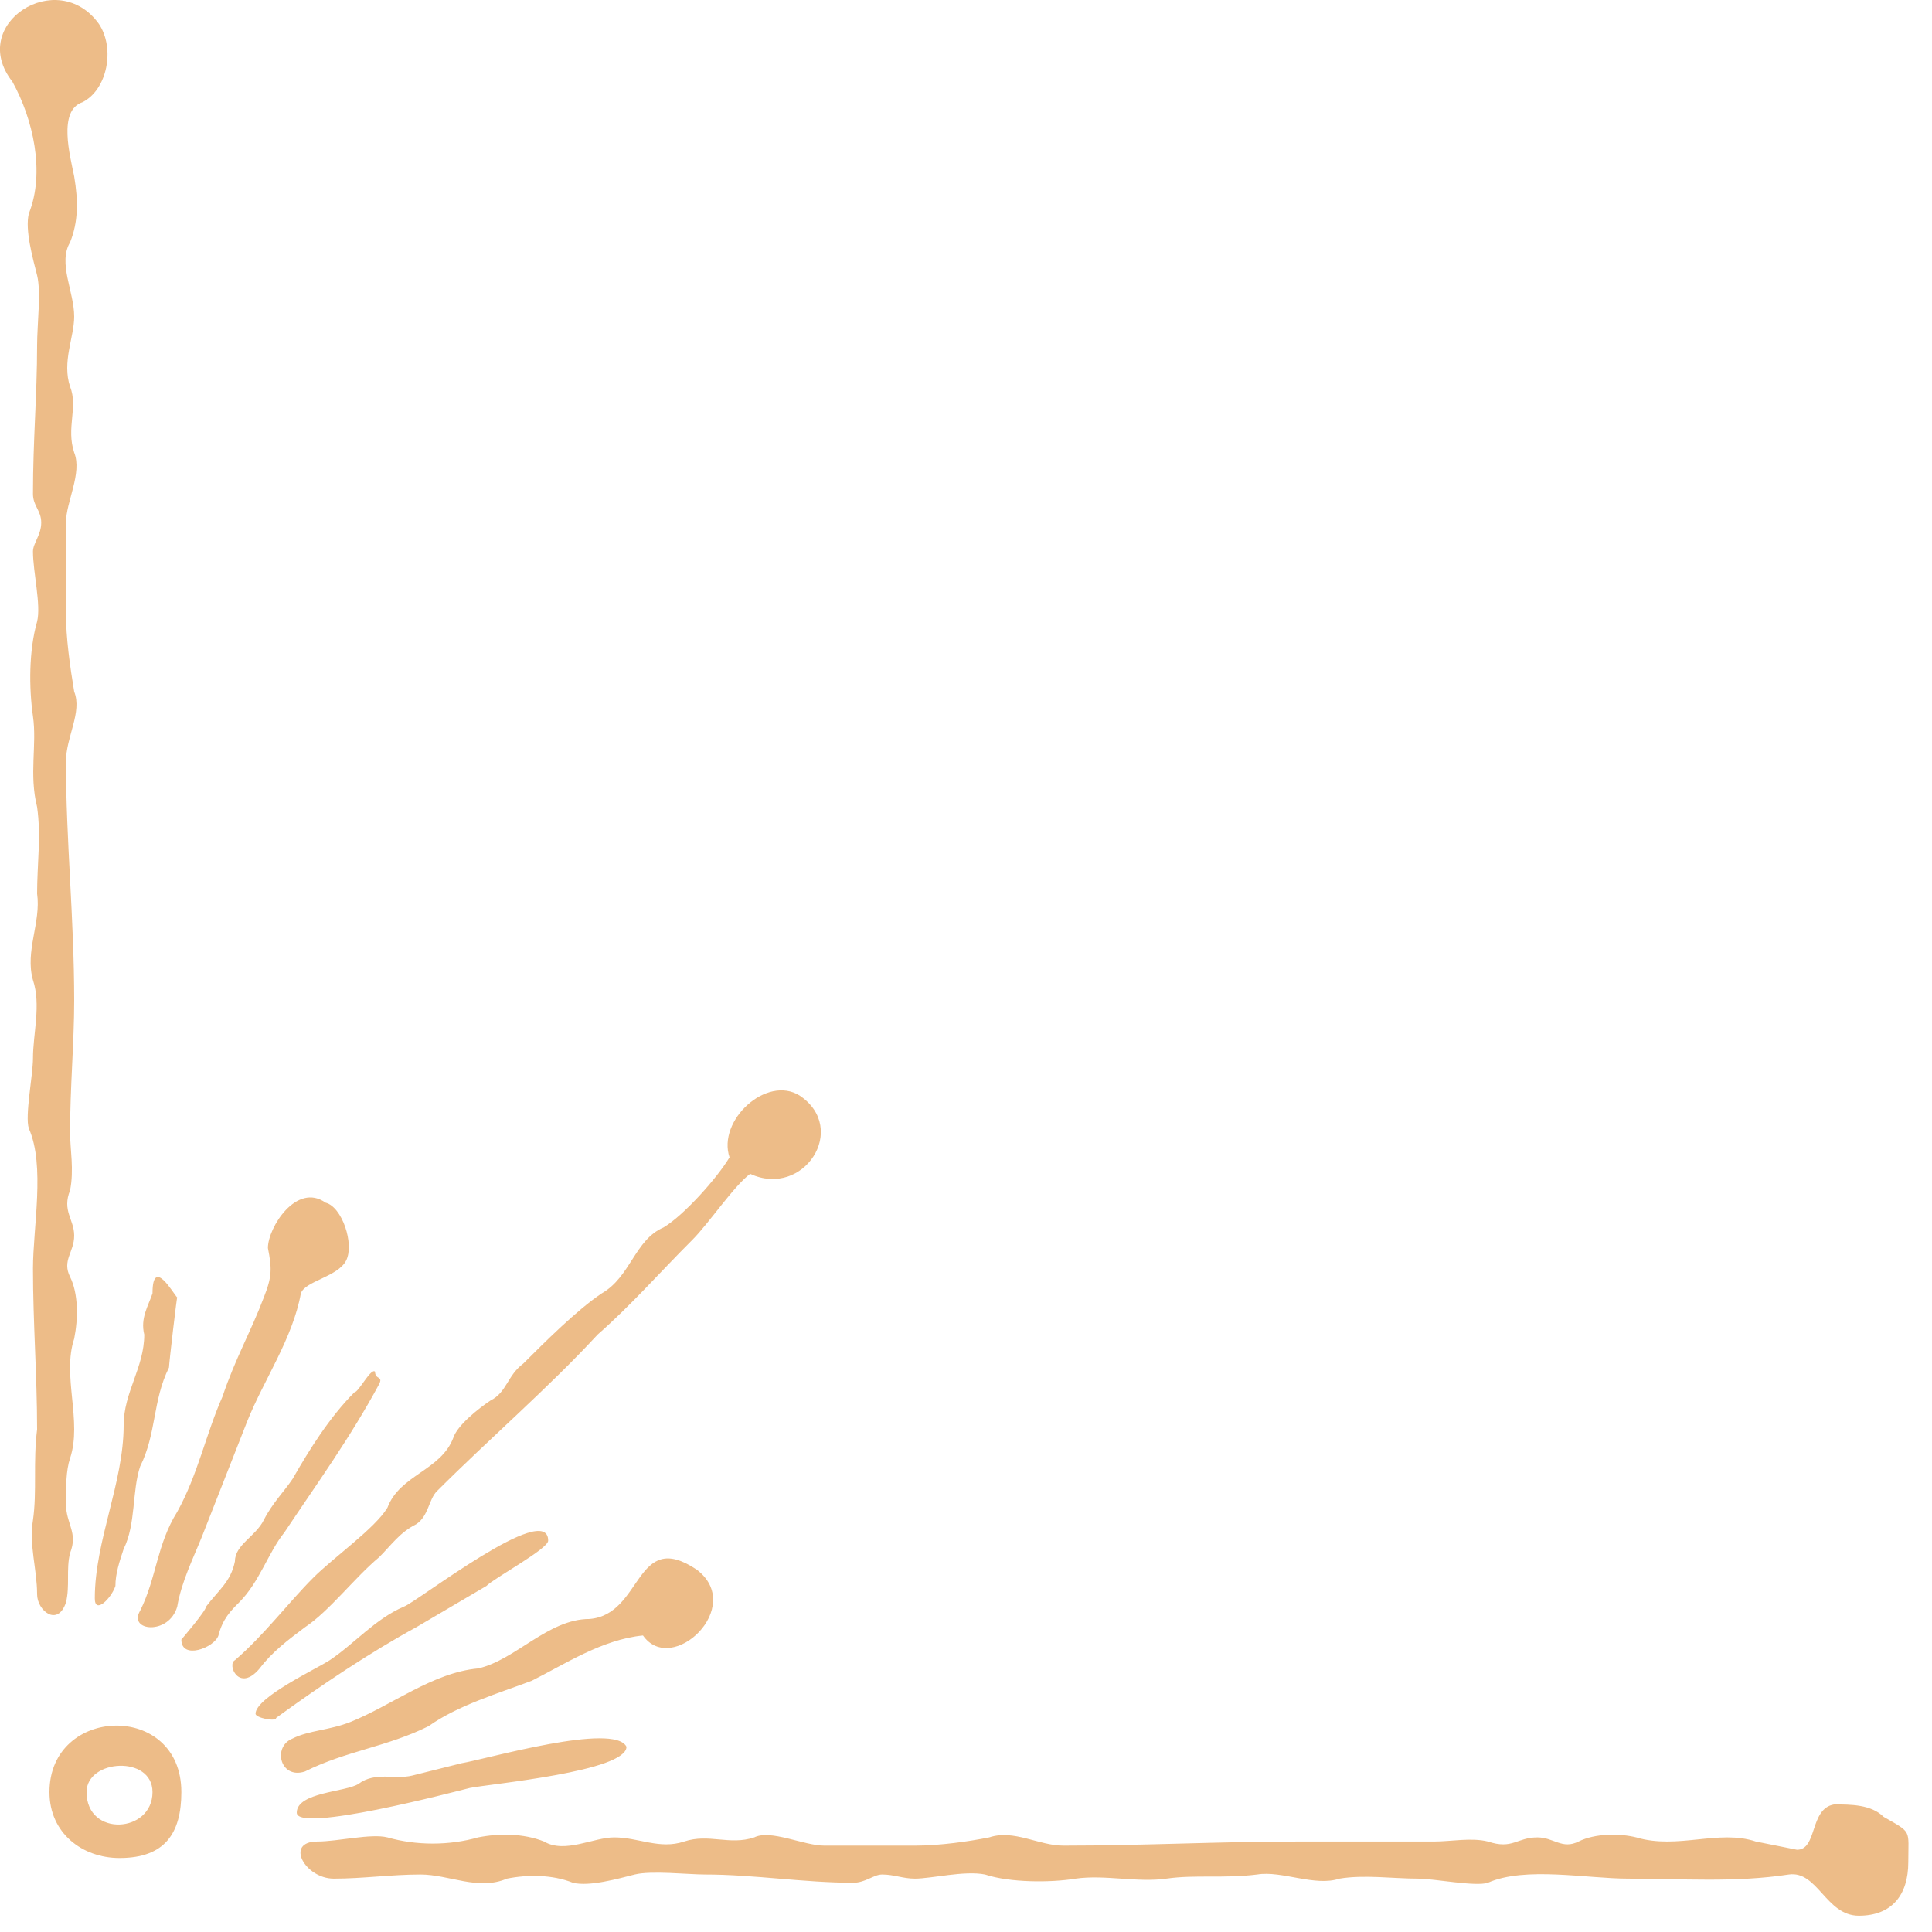
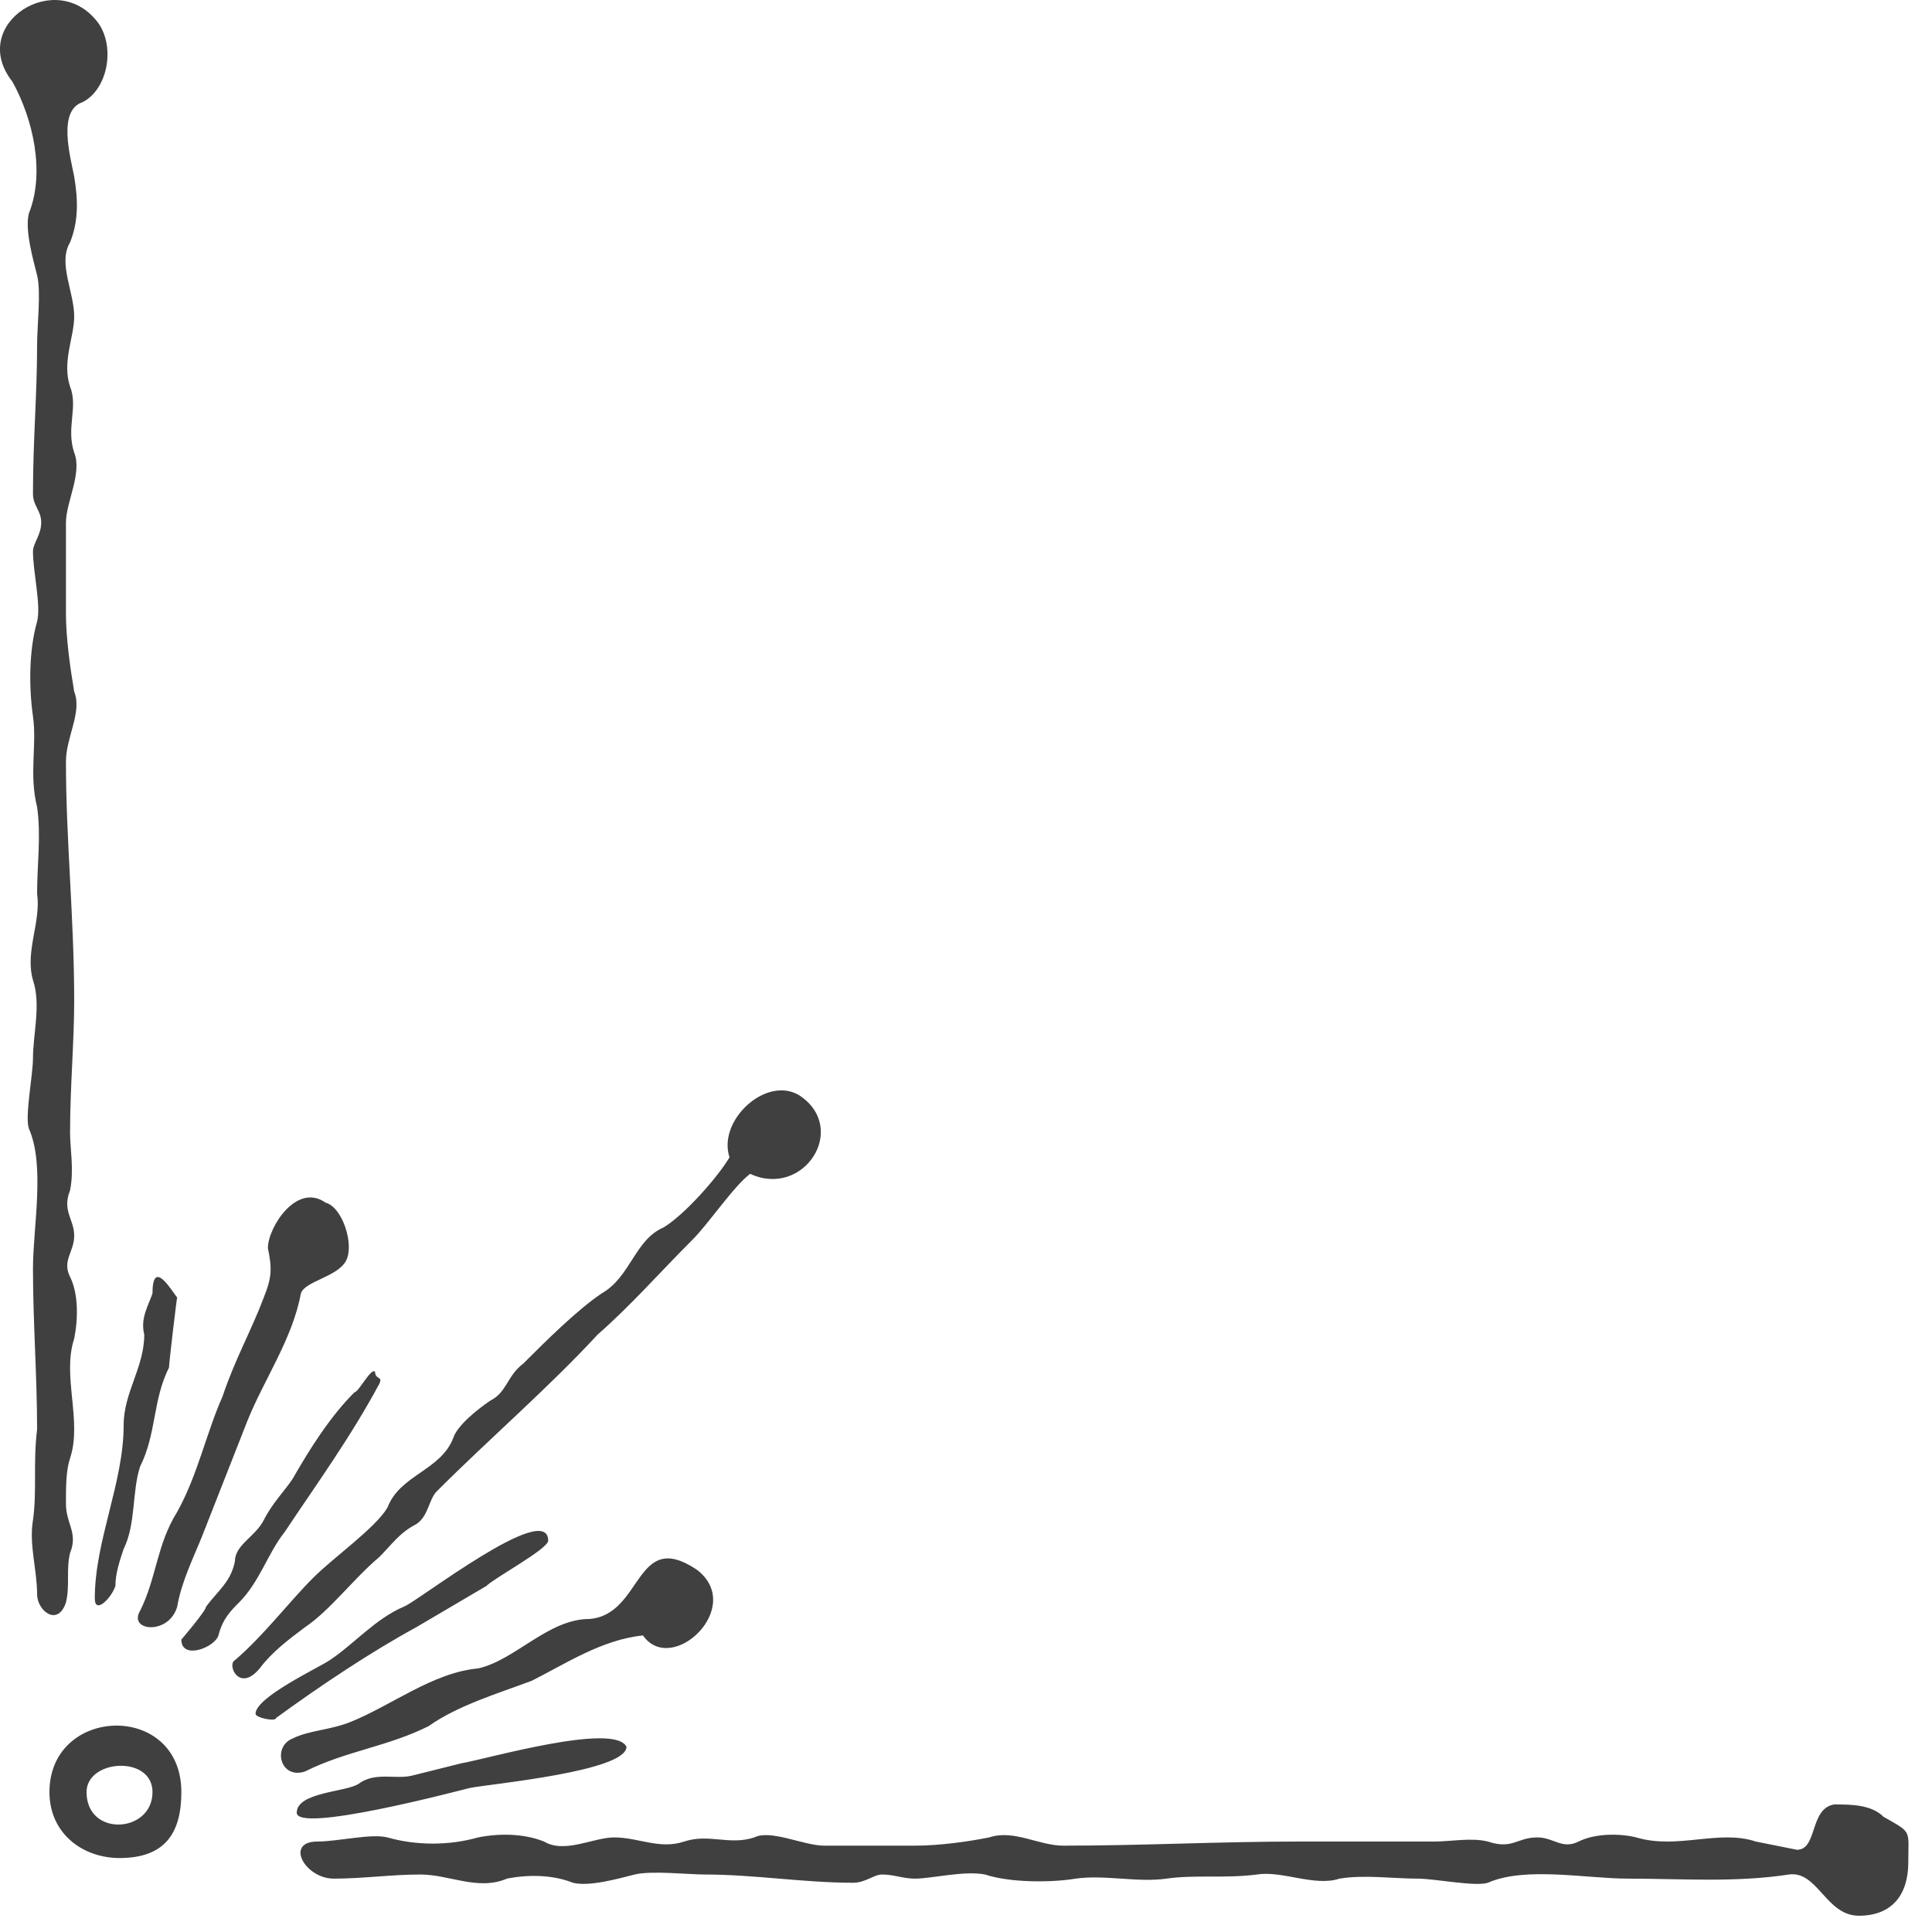
<svg xmlns="http://www.w3.org/2000/svg" fill="none" height="45" viewBox="0 0 45 45" width="45">
-   <path d="m44.448 43.373c0 .768-.384 1.248-1.152 1.248s-.96-1.056-1.632-.96c-1.248.192-2.496.096-3.744.096-.96 0-2.4-.288-3.264.096-.288.096-1.248-.096-1.632-.096-.576 0-1.248-.096-1.824 0-.576.192-1.344-.192-1.92-.096-.768.096-1.44 0-2.112.096s-1.44-.096-2.112 0c-.576.096-1.536.096-2.112-.096-.48-.096-1.248.096-1.632.096-.288 0-.48-.096-.768-.096-.192 0-.384.192-.672.192-1.152 0-2.304-.192-3.456-.192-.384 0-1.248-.096-1.632 0s-1.056.288-1.44.192c-.48-.192-1.056-.192-1.536-.096-.672.288-1.344-.096-2.016-.096s-1.344.096-2.016.096-1.152-.864-.384-.864c.48 0 1.248-.192 1.632-.096.672.192 1.44.192 2.112 0 .48-.096 1.056-.096 1.536.096.48.288 1.152-.096 1.632-.096.576 0 1.056.288 1.632.096s1.056.096 1.632-.096c.384-.192 1.152.192 1.632.192h2.112c.576 0 1.248-.096 1.728-.192.576-.192 1.152.192 1.728.192 1.824 0 3.648-.096 5.472-.096h3.168c.384 0 .864-.096 1.248 0 .576.192.672-.096 1.152-.096.384 0 .576.288.96.096s.96-.192 1.344-.096c.96.288 1.92-.192 2.784.096l.96.192c.48 0 .288-.96.864-1.056.384 0 .864 0 1.152.288.672.384.576.288.576 1.056zm-43.584-6.24c0-.576-.192-1.152-.096-1.728.096-.672 0-1.344.096-2.112 0-1.248-.096-2.496-.096-3.744 0-.96.288-2.4-.096-3.264-.096-.288.096-1.248.096-1.632 0-.576.192-1.248 0-1.824-.192-.672.192-1.344.096-2.016 0-.672.096-1.344 0-2.016-.192-.768 0-1.44-.096-2.112-.096-.672-.096-1.536.096-2.208.096-.384-.096-1.152-.096-1.632 0-.192.192-.384.192-.672s-.192-.384-.192-.672c0-1.248.096-2.304.096-3.456 0-.48.096-1.248 0-1.632-.096-.384-.288-1.056-.192-1.44.384-.96.096-2.208-.384-3.072-1.056-1.344 1.056-2.688 2.016-1.344.384.576.192 1.536-.384 1.824-.576.192-.288 1.248-.192 1.728.096.576.096 1.056-.096 1.536-.288.48.096 1.152.096 1.728 0 .48-.288 1.056-.096 1.632.192.48-.096.96.096 1.536.192.48-.192 1.152-.192 1.632v2.112c0 .576.096 1.248.192 1.824.192.48-.192 1.056-.192 1.632 0 1.824.192 3.648.192 5.568 0 .96-.096 2.016-.096 3.072 0 .384.096.864 0 1.344-.192.48.096.672.096 1.056s-.288.576-.096.96c.192.384.192.96.096 1.44-.288.864.192 1.92-.096 2.784-.096.288-.096.672-.096 1.056 0 .48.288.672.096 1.152-.096.384 0 .768-.096 1.152-.192.576-.672.192-.672-.192zm16.608-9.792c-.384.288-.96 1.152-1.344 1.536-.768.768-1.44 1.536-2.208 2.208-1.152 1.248-2.496 2.4-3.744 3.648-.192.192-.192.576-.48.768-.384.192-.576.48-.864.768-.576.48-1.152 1.248-1.728 1.632-.384.288-.768.576-1.056.96-.48.576-.768-.096-.576-.192.672-.576 1.248-1.344 1.824-1.92.48-.48 1.44-1.152 1.728-1.632.288-.768 1.248-.864 1.536-1.632.096-.288.576-.672.864-.864.384-.192.384-.576.768-.864.48-.48 1.248-1.248 1.824-1.632.672-.384.768-1.248 1.44-1.536.48-.288 1.248-1.152 1.536-1.632-.288-.864.864-1.92 1.632-1.44 1.152.768.096 2.4-1.152 1.824zm-10.368 13.92c-.576.192-.768-.576-.288-.768.384-.192.864-.192 1.344-.384.96-.384 1.92-1.152 2.976-1.248.864-.192 1.632-1.152 2.592-1.152 1.248-.096 1.056-2.112 2.496-1.152 1.152.864-.576 2.496-1.248 1.536-.96.096-1.824.672-2.592 1.056-.768.288-1.728.576-2.4 1.056-.96.48-1.92.576-2.88 1.056zm-3.84-3.744c.384-.768.384-1.536.864-2.304.48-.864.672-1.824 1.056-2.688.288-.864.672-1.536.96-2.304.192-.48.192-.672.096-1.152 0-.48.672-1.536 1.344-1.056.384.096.672.96.48 1.344-.192.384-.96.48-1.056.768-.192 1.056-.864 2.016-1.248 2.976l-1.056 2.688c-.192.48-.48 1.056-.576 1.632-.192.672-1.152.576-.864.096zm.96 4.224c0 .96-.384 1.536-1.44 1.536-.864 0-1.632-.576-1.632-1.536 0-2.016 3.072-2.112 3.072 0zm10.368-1.056c0 .576-3.168.864-3.648.96-.384.096-4.032 1.056-4.032.576s1.152-.48 1.44-.672c.384-.288.864-.096 1.248-.192l1.152-.288c.576-.096 3.552-.96 3.84-.384zm-12.384-3.456c0-1.344.672-2.688.672-4.032 0-.768.48-1.344.48-2.112-.096-.384.096-.672.192-.96 0-.864.48 0 .576.096 0-.096-.192 1.536-.192 1.632-.384.768-.288 1.536-.672 2.304-.192.576-.096 1.344-.384 1.92-.096.288-.192.576-.192.864-.096.288-.48.672-.48.288zm6.624-4.992c-.672 1.248-1.44 2.304-2.208 3.456-.384.48-.576 1.152-1.056 1.632-.192.192-.384.384-.48.768-.096.288-.864.576-.864.096 0 0 .576-.672.576-.768.288-.384.576-.576.672-1.056 0-.384.48-.576.672-.96.192-.384.48-.672.672-.96.384-.672.864-1.44 1.44-2.016.096 0 .384-.576.48-.48 0 .192.192.096.096.288zm-2.4 7.776c0 .096-.48 0-.48-.096 0-.384 1.44-1.056 1.728-1.248.576-.384 1.056-.96 1.728-1.248.288-.096 3.36-2.496 3.36-1.536 0 .192-1.248.864-1.44 1.056l-1.632.96c-1.056.576-2.208 1.344-3.264 2.112zm-2.88 1.728c0-.864-1.536-.768-1.536 0 0 1.056 1.536.96 1.536 0z" fill="#D87307" fill-opacity=".48" />
+   <path d="m44.448 43.373c0 .768-.384 1.248-1.152 1.248s-.96-1.056-1.632-.96c-1.248.192-2.496.096-3.744.096-.96 0-2.4-.288-3.264.096-.288.096-1.248-.096-1.632-.096-.576 0-1.248-.096-1.824 0-.576.192-1.344-.192-1.92-.096-.768.096-1.44 0-2.112.096s-1.44-.096-2.112 0c-.576.096-1.536.096-2.112-.096-.48-.096-1.248.096-1.632.096-.288 0-.48-.096-.768-.096-.192 0-.384.192-.672.192-1.152 0-2.304-.192-3.456-.192-.384 0-1.248-.096-1.632 0s-1.056.288-1.44.192c-.48-.192-1.056-.192-1.536-.096-.672.288-1.344-.096-2.016-.096s-1.344.096-2.016.096-1.152-.864-.384-.864c.48 0 1.248-.192 1.632-.096.672.192 1.44.192 2.112 0 .48-.096 1.056-.096 1.536.096.48.288 1.152-.096 1.632-.096.576 0 1.056.288 1.632.096s1.056.096 1.632-.096c.384-.192 1.152.192 1.632.192h2.112c.576 0 1.248-.096 1.728-.192.576-.192 1.152.192 1.728.192 1.824 0 3.648-.096 5.472-.096h3.168c.384 0 .864-.096 1.248 0 .576.192.672-.096 1.152-.096.384 0 .576.288.96.096s.96-.192 1.344-.096c.96.288 1.92-.192 2.784.096l.96.192c.48 0 .288-.96.864-1.056.384 0 .864 0 1.152.288.672.384.576.288.576 1.056zm-43.584-6.24c0-.576-.192-1.152-.096-1.728.096-.672 0-1.344.096-2.112 0-1.248-.096-2.496-.096-3.744 0-.96.288-2.4-.096-3.264-.096-.288.096-1.248.096-1.632 0-.576.192-1.248 0-1.824-.192-.672.192-1.344.096-2.016 0-.672.096-1.344 0-2.016-.192-.768 0-1.44-.096-2.112-.096-.672-.096-1.536.096-2.208.096-.384-.096-1.152-.096-1.632 0-.192.192-.384.192-.672s-.192-.384-.192-.672c0-1.248.096-2.304.096-3.456 0-.48.096-1.248 0-1.632-.096-.384-.288-1.056-.192-1.44.384-.96.096-2.208-.384-3.072-1.056-1.344 1.056-2.688 2.016-1.344.384.576.192 1.536-.384 1.824-.576.192-.288 1.248-.192 1.728.096.576.096 1.056-.096 1.536-.288.48.096 1.152.096 1.728 0 .48-.288 1.056-.096 1.632.192.48-.096.96.096 1.536.192.48-.192 1.152-.192 1.632v2.112c0 .576.096 1.248.192 1.824.192.48-.192 1.056-.192 1.632 0 1.824.192 3.648.192 5.568 0 .96-.096 2.016-.096 3.072 0 .384.096.864 0 1.344-.192.48.096.672.096 1.056s-.288.576-.096.96c.192.384.192.96.096 1.44-.288.864.192 1.92-.096 2.784-.096.288-.096.672-.096 1.056 0 .48.288.672.096 1.152-.096.384 0 .768-.096 1.152-.192.576-.672.192-.672-.192zm16.608-9.792c-.384.288-.96 1.152-1.344 1.536-.768.768-1.44 1.536-2.208 2.208-1.152 1.248-2.496 2.4-3.744 3.648-.192.192-.192.576-.48.768-.384.192-.576.48-.864.768-.576.48-1.152 1.248-1.728 1.632-.384.288-.768.576-1.056.96-.48.576-.768-.096-.576-.192.672-.576 1.248-1.344 1.824-1.92.48-.48 1.44-1.152 1.728-1.632.288-.768 1.248-.864 1.536-1.632.096-.288.576-.672.864-.864.384-.192.384-.576.768-.864.48-.48 1.248-1.248 1.824-1.632.672-.384.768-1.248 1.44-1.536.48-.288 1.248-1.152 1.536-1.632-.288-.864.864-1.92 1.632-1.44 1.152.768.096 2.4-1.152 1.824zm-10.368 13.92c-.576.192-.768-.576-.288-.768.384-.192.864-.192 1.344-.384.96-.384 1.92-1.152 2.976-1.248.864-.192 1.632-1.152 2.592-1.152 1.248-.096 1.056-2.112 2.496-1.152 1.152.864-.576 2.496-1.248 1.536-.96.096-1.824.672-2.592 1.056-.768.288-1.728.576-2.4 1.056-.96.48-1.92.576-2.88 1.056zm-3.84-3.744c.384-.768.384-1.536.864-2.304.48-.864.672-1.824 1.056-2.688.288-.864.672-1.536.96-2.304.192-.48.192-.672.096-1.152 0-.48.672-1.536 1.344-1.056.384.096.672.96.48 1.344-.192.384-.96.48-1.056.768-.192 1.056-.864 2.016-1.248 2.976l-1.056 2.688c-.192.48-.48 1.056-.576 1.632-.192.672-1.152.576-.864.096zm.96 4.224c0 .96-.384 1.536-1.44 1.536-.864 0-1.632-.576-1.632-1.536 0-2.016 3.072-2.112 3.072 0zm10.368-1.056c0 .576-3.168.864-3.648.96-.384.096-4.032 1.056-4.032.576s1.152-.48 1.44-.672c.384-.288.864-.096 1.248-.192l1.152-.288c.576-.096 3.552-.96 3.84-.384zm-12.384-3.456c0-1.344.672-2.688.672-4.032 0-.768.48-1.344.48-2.112-.096-.384.096-.672.192-.96 0-.864.48 0 .576.096 0-.096-.192 1.536-.192 1.632-.384.768-.288 1.536-.672 2.304-.192.576-.096 1.344-.384 1.92-.096.288-.192.576-.192.864-.096.288-.48.672-.48.288zm6.624-4.992c-.672 1.248-1.44 2.304-2.208 3.456-.384.48-.576 1.152-1.056 1.632-.192.192-.384.384-.48.768-.096.288-.864.576-.864.096 0 0 .576-.672.576-.768.288-.384.576-.576.672-1.056 0-.384.48-.576.672-.96.192-.384.48-.672.672-.96.384-.672.864-1.44 1.44-2.016.096 0 .384-.576.48-.48 0 .192.192.096.096.288zm-2.4 7.776c0 .096-.48 0-.48-.096 0-.384 1.44-1.056 1.728-1.248.576-.384 1.056-.96 1.728-1.248.288-.096 3.36-2.496 3.36-1.536 0 .192-1.248.864-1.44 1.056l-1.632.96c-1.056.576-2.208 1.344-3.264 2.112zm-2.88 1.728c0-.864-1.536-.768-1.536 0 0 1.056 1.536.96 1.536 0z" fill="#000000" fill-opacity=".75" />
</svg>
